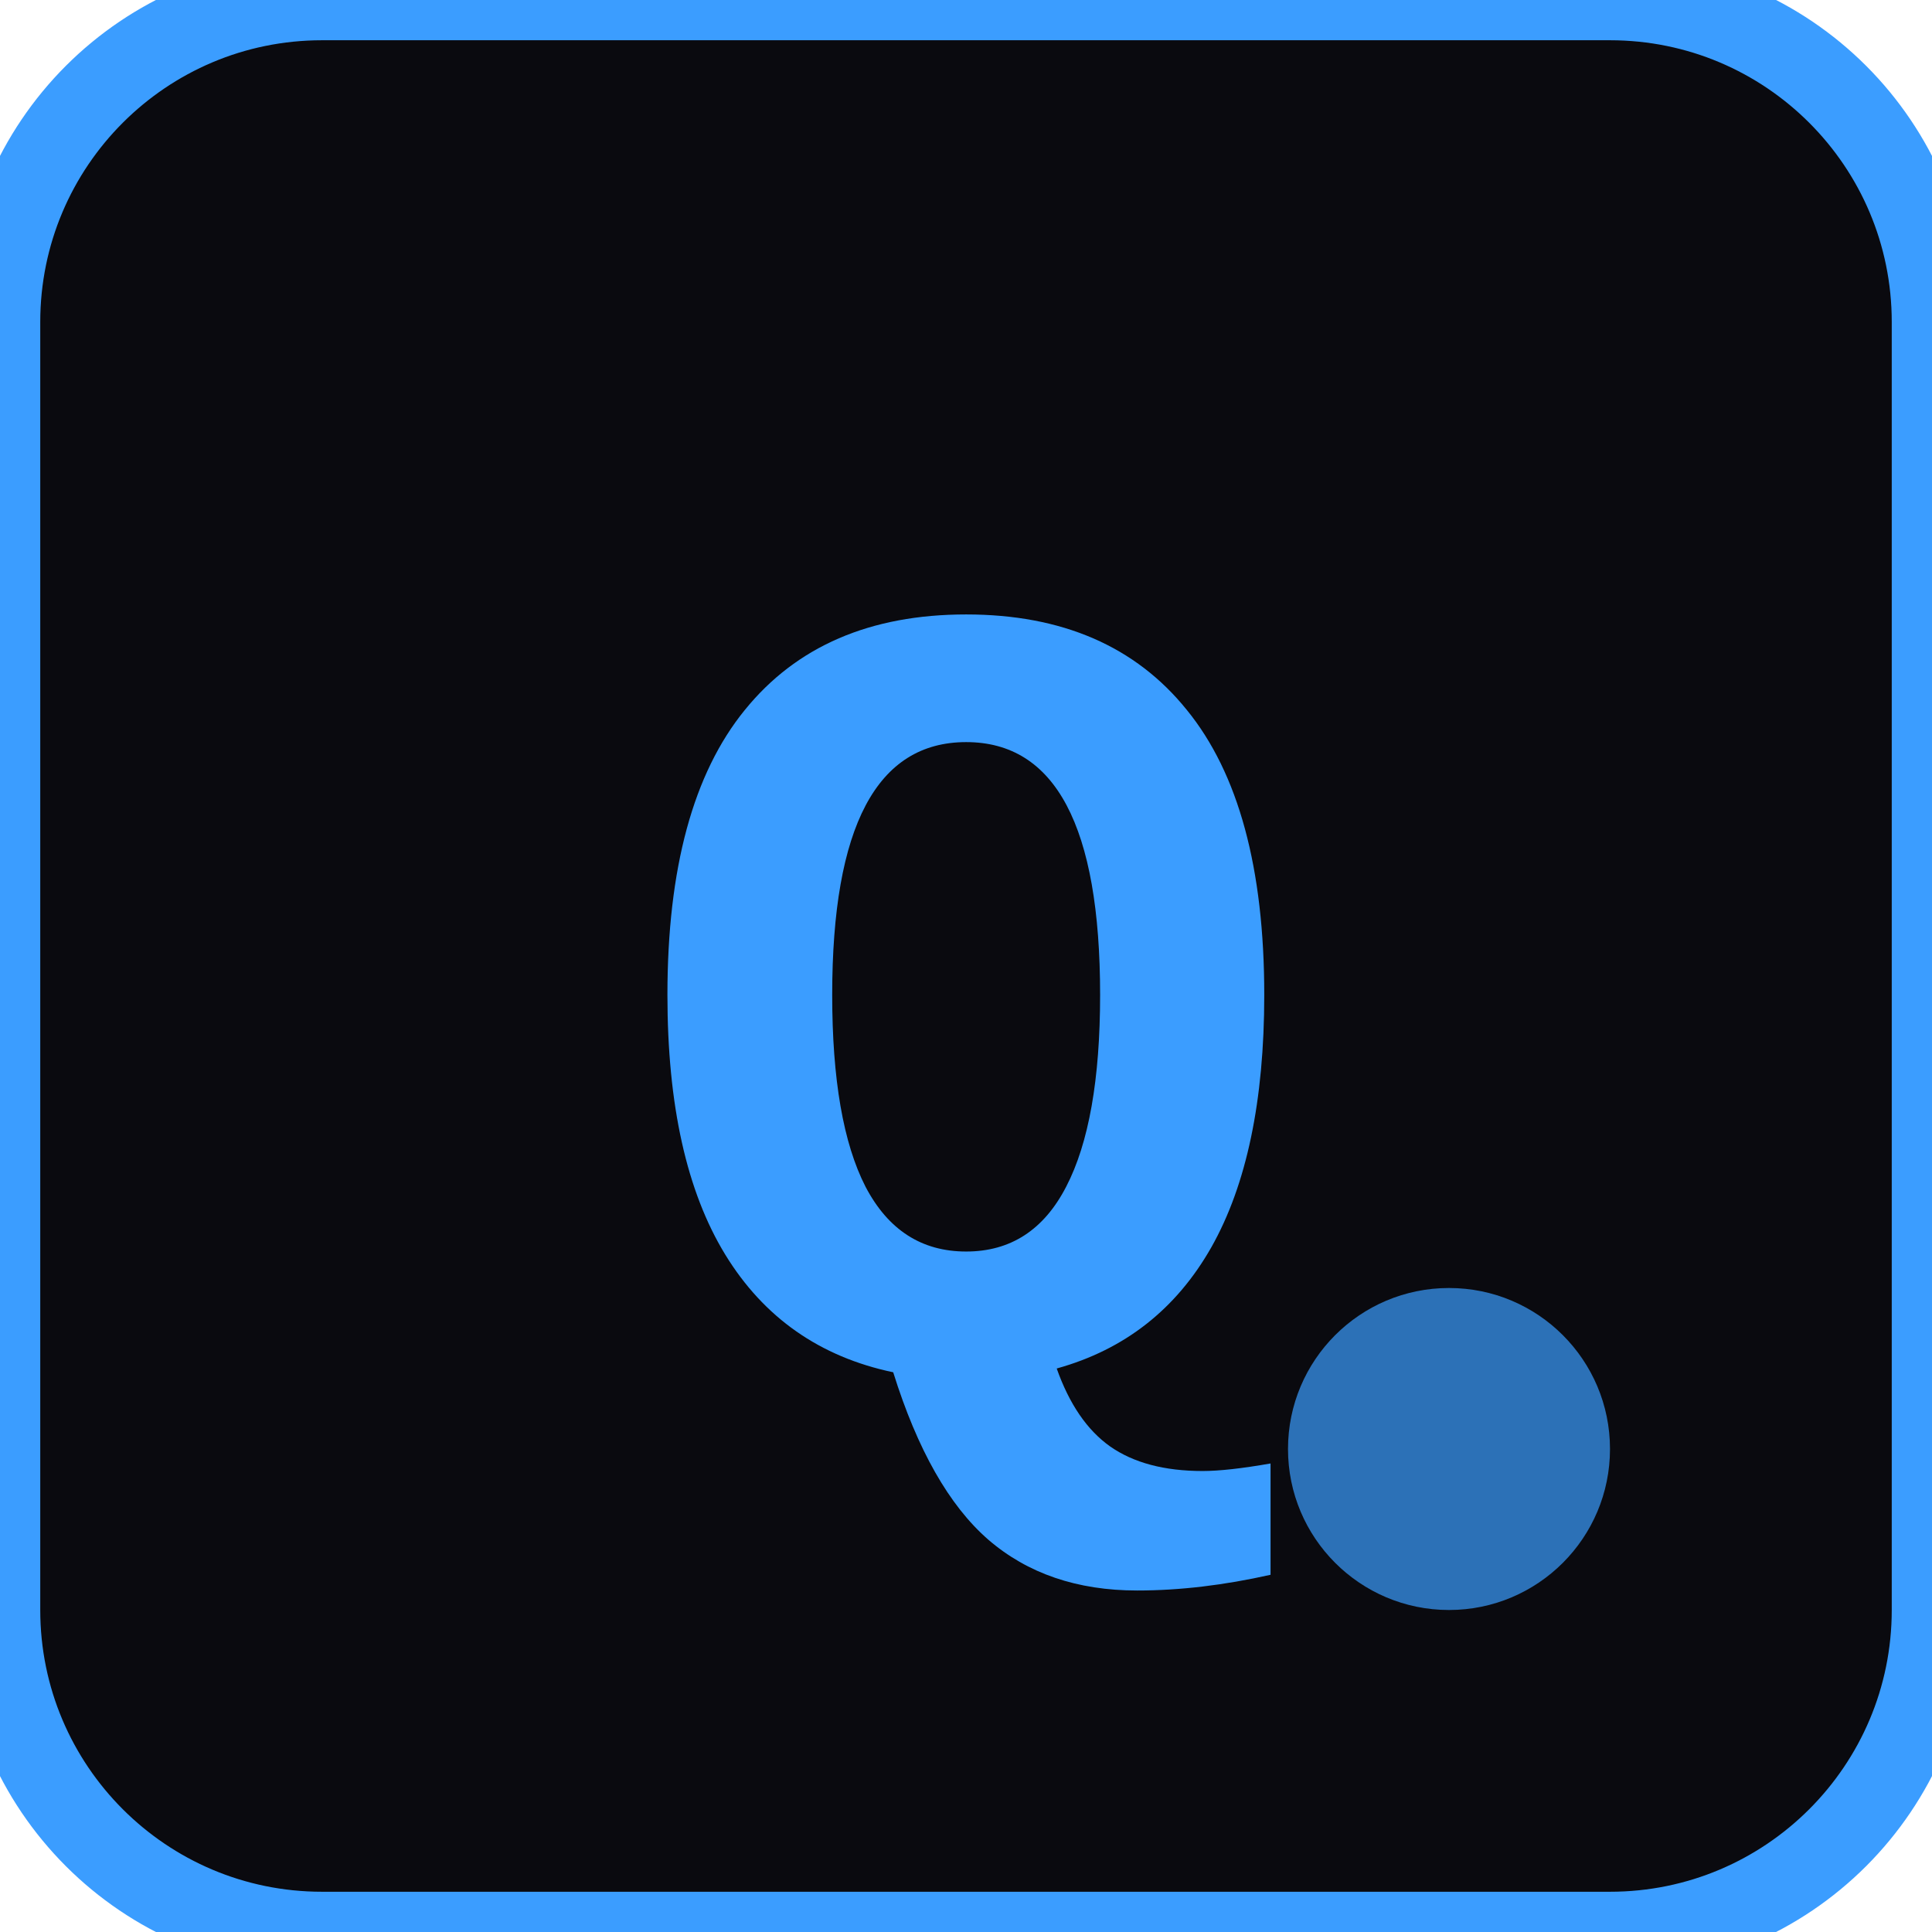
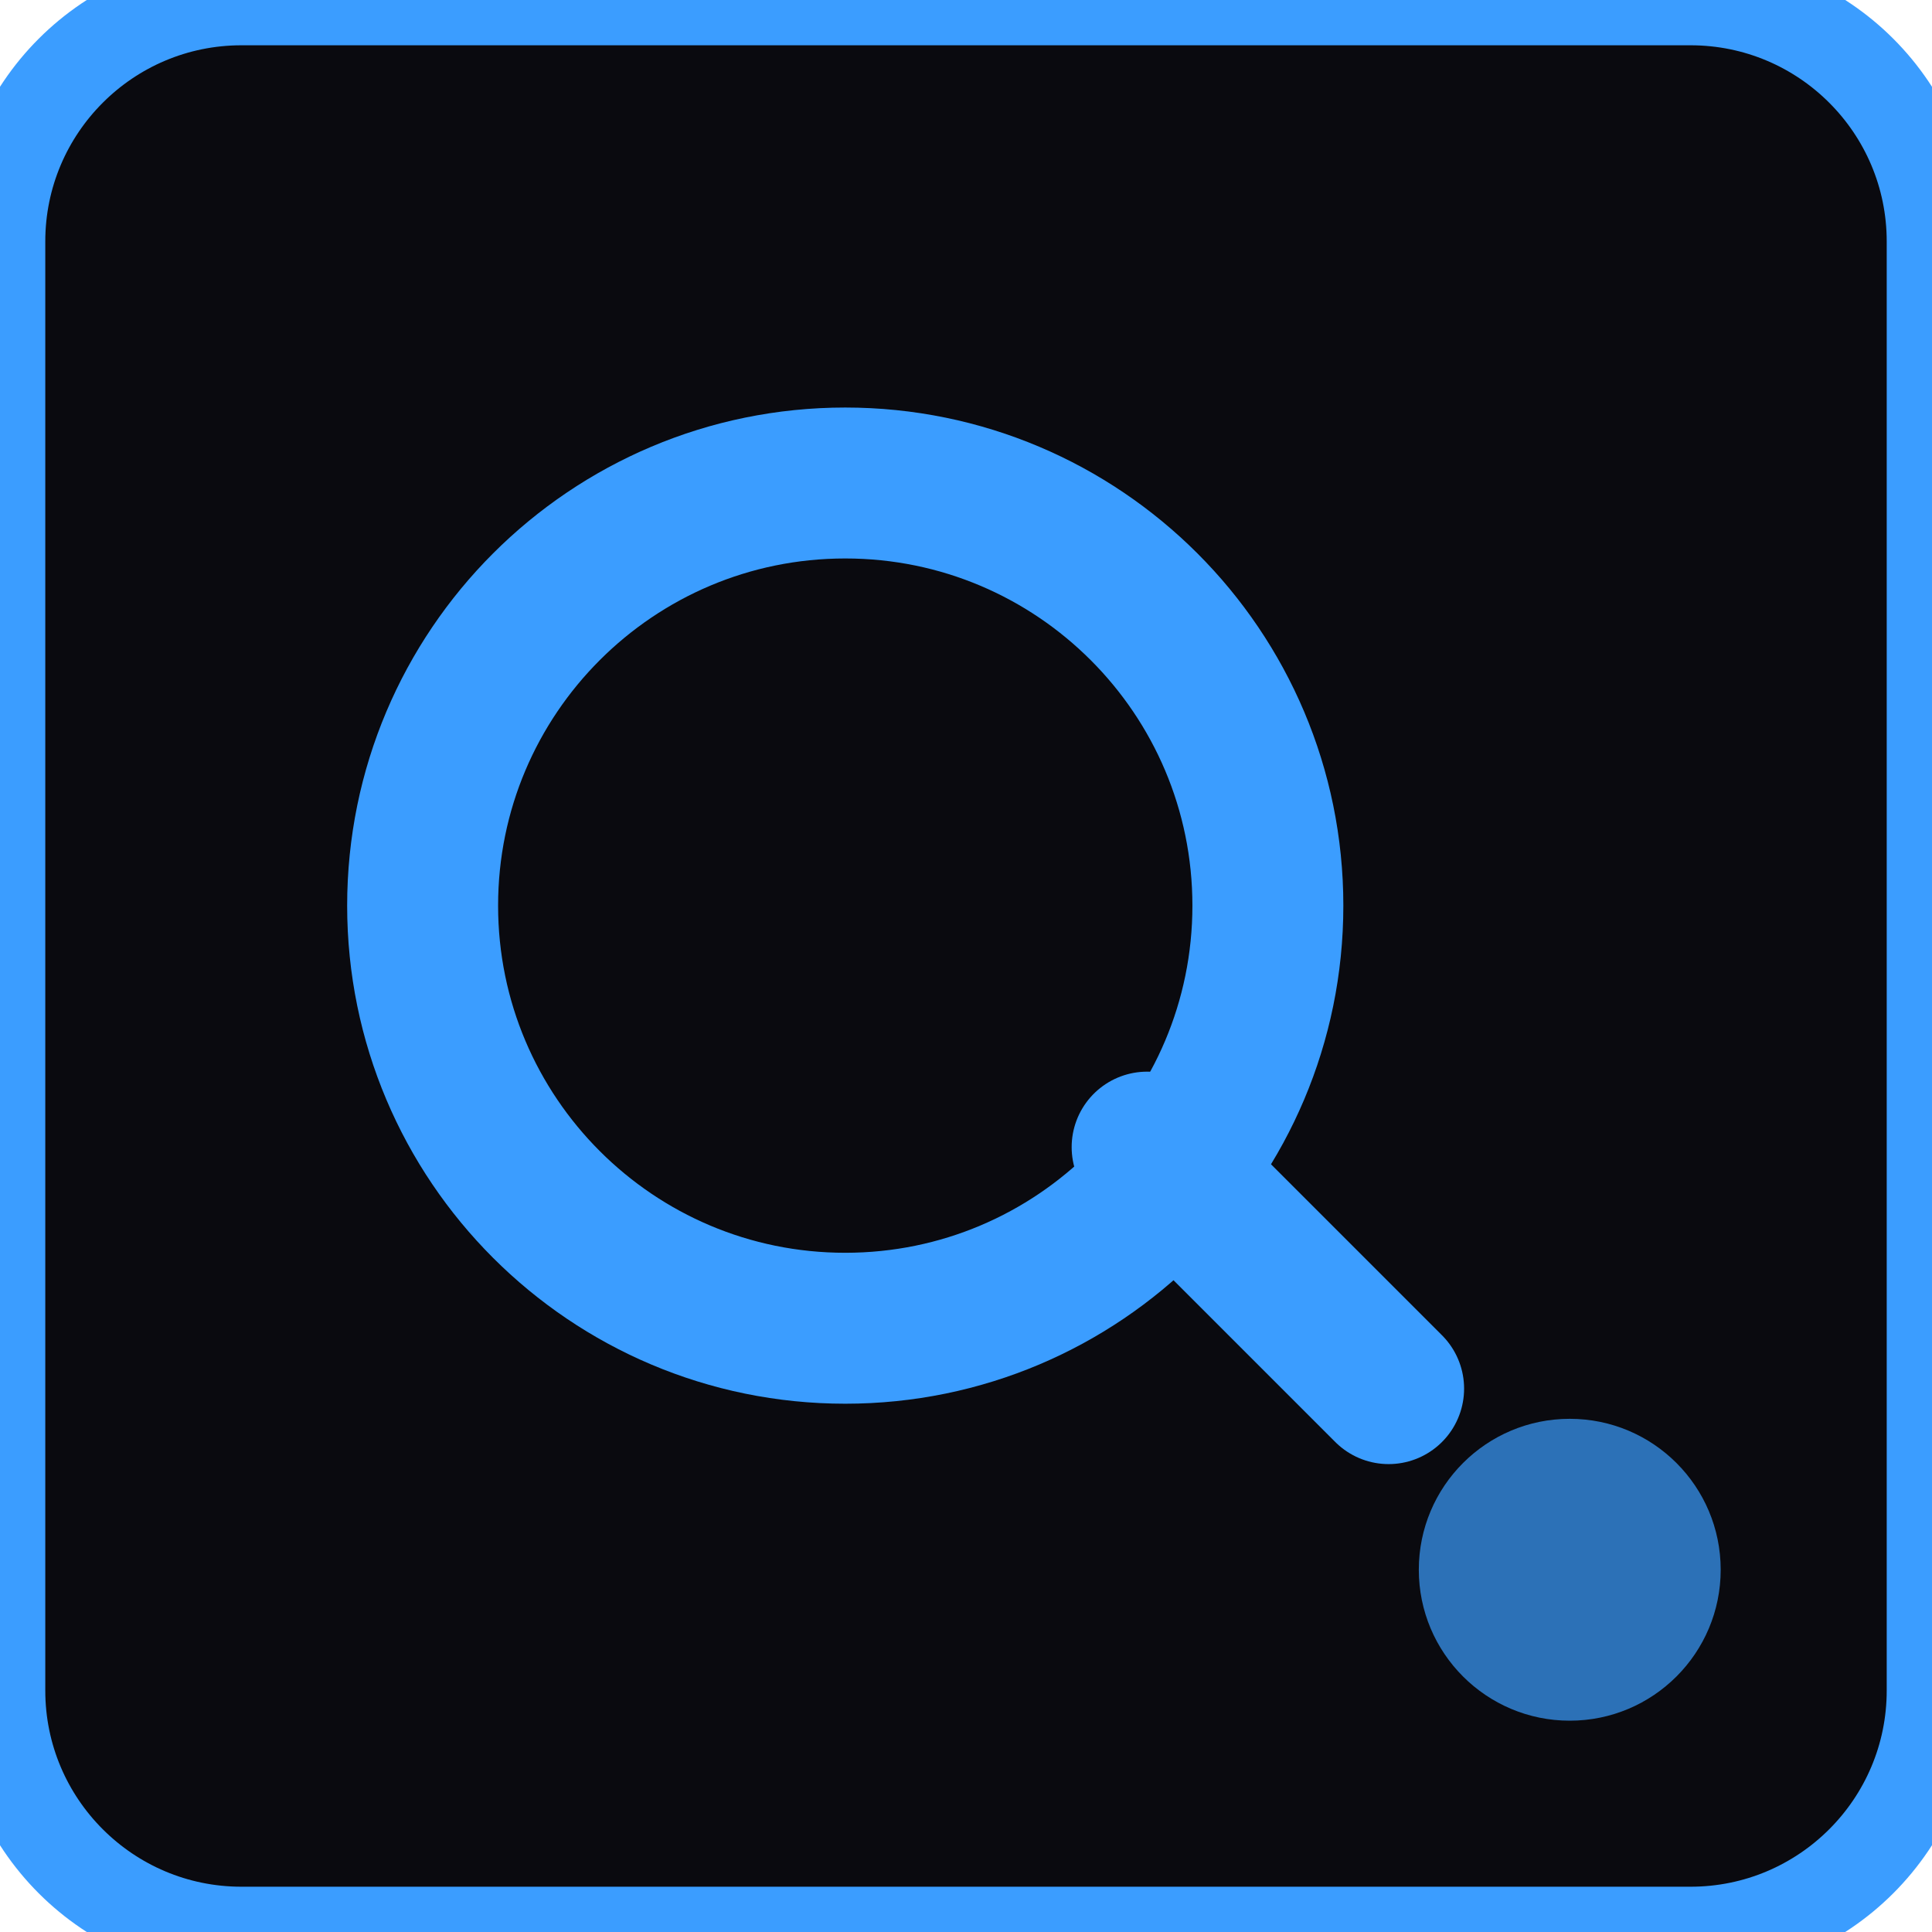
- <svg xmlns="http://www.w3.org/2000/svg" width="32" height="32" viewBox="0 0 48 48" fill="none">
-   <rect width="48" height="48" rx="8" fill="#0a0a0f" />
-   <rect width="48" height="48" rx="8" fill="none" stroke="#3b9dff" stroke-width="2" />
-   <text x="24" y="34" font-family="'Courier New', Courier, monospace" font-size="28" font-weight="900" fill="#3b9dff" text-anchor="middle" letter-spacing="0">Q</text>
-   <circle cx="36" cy="36" r="4" fill="#3b9dff" opacity="0.7" />
+ <svg xmlns="http://www.w3.org/2000/svg" width="32" height="32" viewBox="0 0 32 32" fill="none">
+   <rect width="32" height="32" rx="4" fill="#0a0a0f" />
+   <rect width="32" height="32" rx="4" fill="none" stroke="#3b9dff" stroke-width="1.5" />
+   <circle cx="14" cy="15" r="7" fill="none" stroke="#3b9dff" stroke-width="2.5" />
+   <line x1="19" y1="19" x2="23" y2="23" stroke="#3b9dff" stroke-width="2.5" stroke-linecap="round" />
+   <circle cx="26" cy="26" r="2.5" fill="#3b9dff" opacity="0.7" />
</svg>
